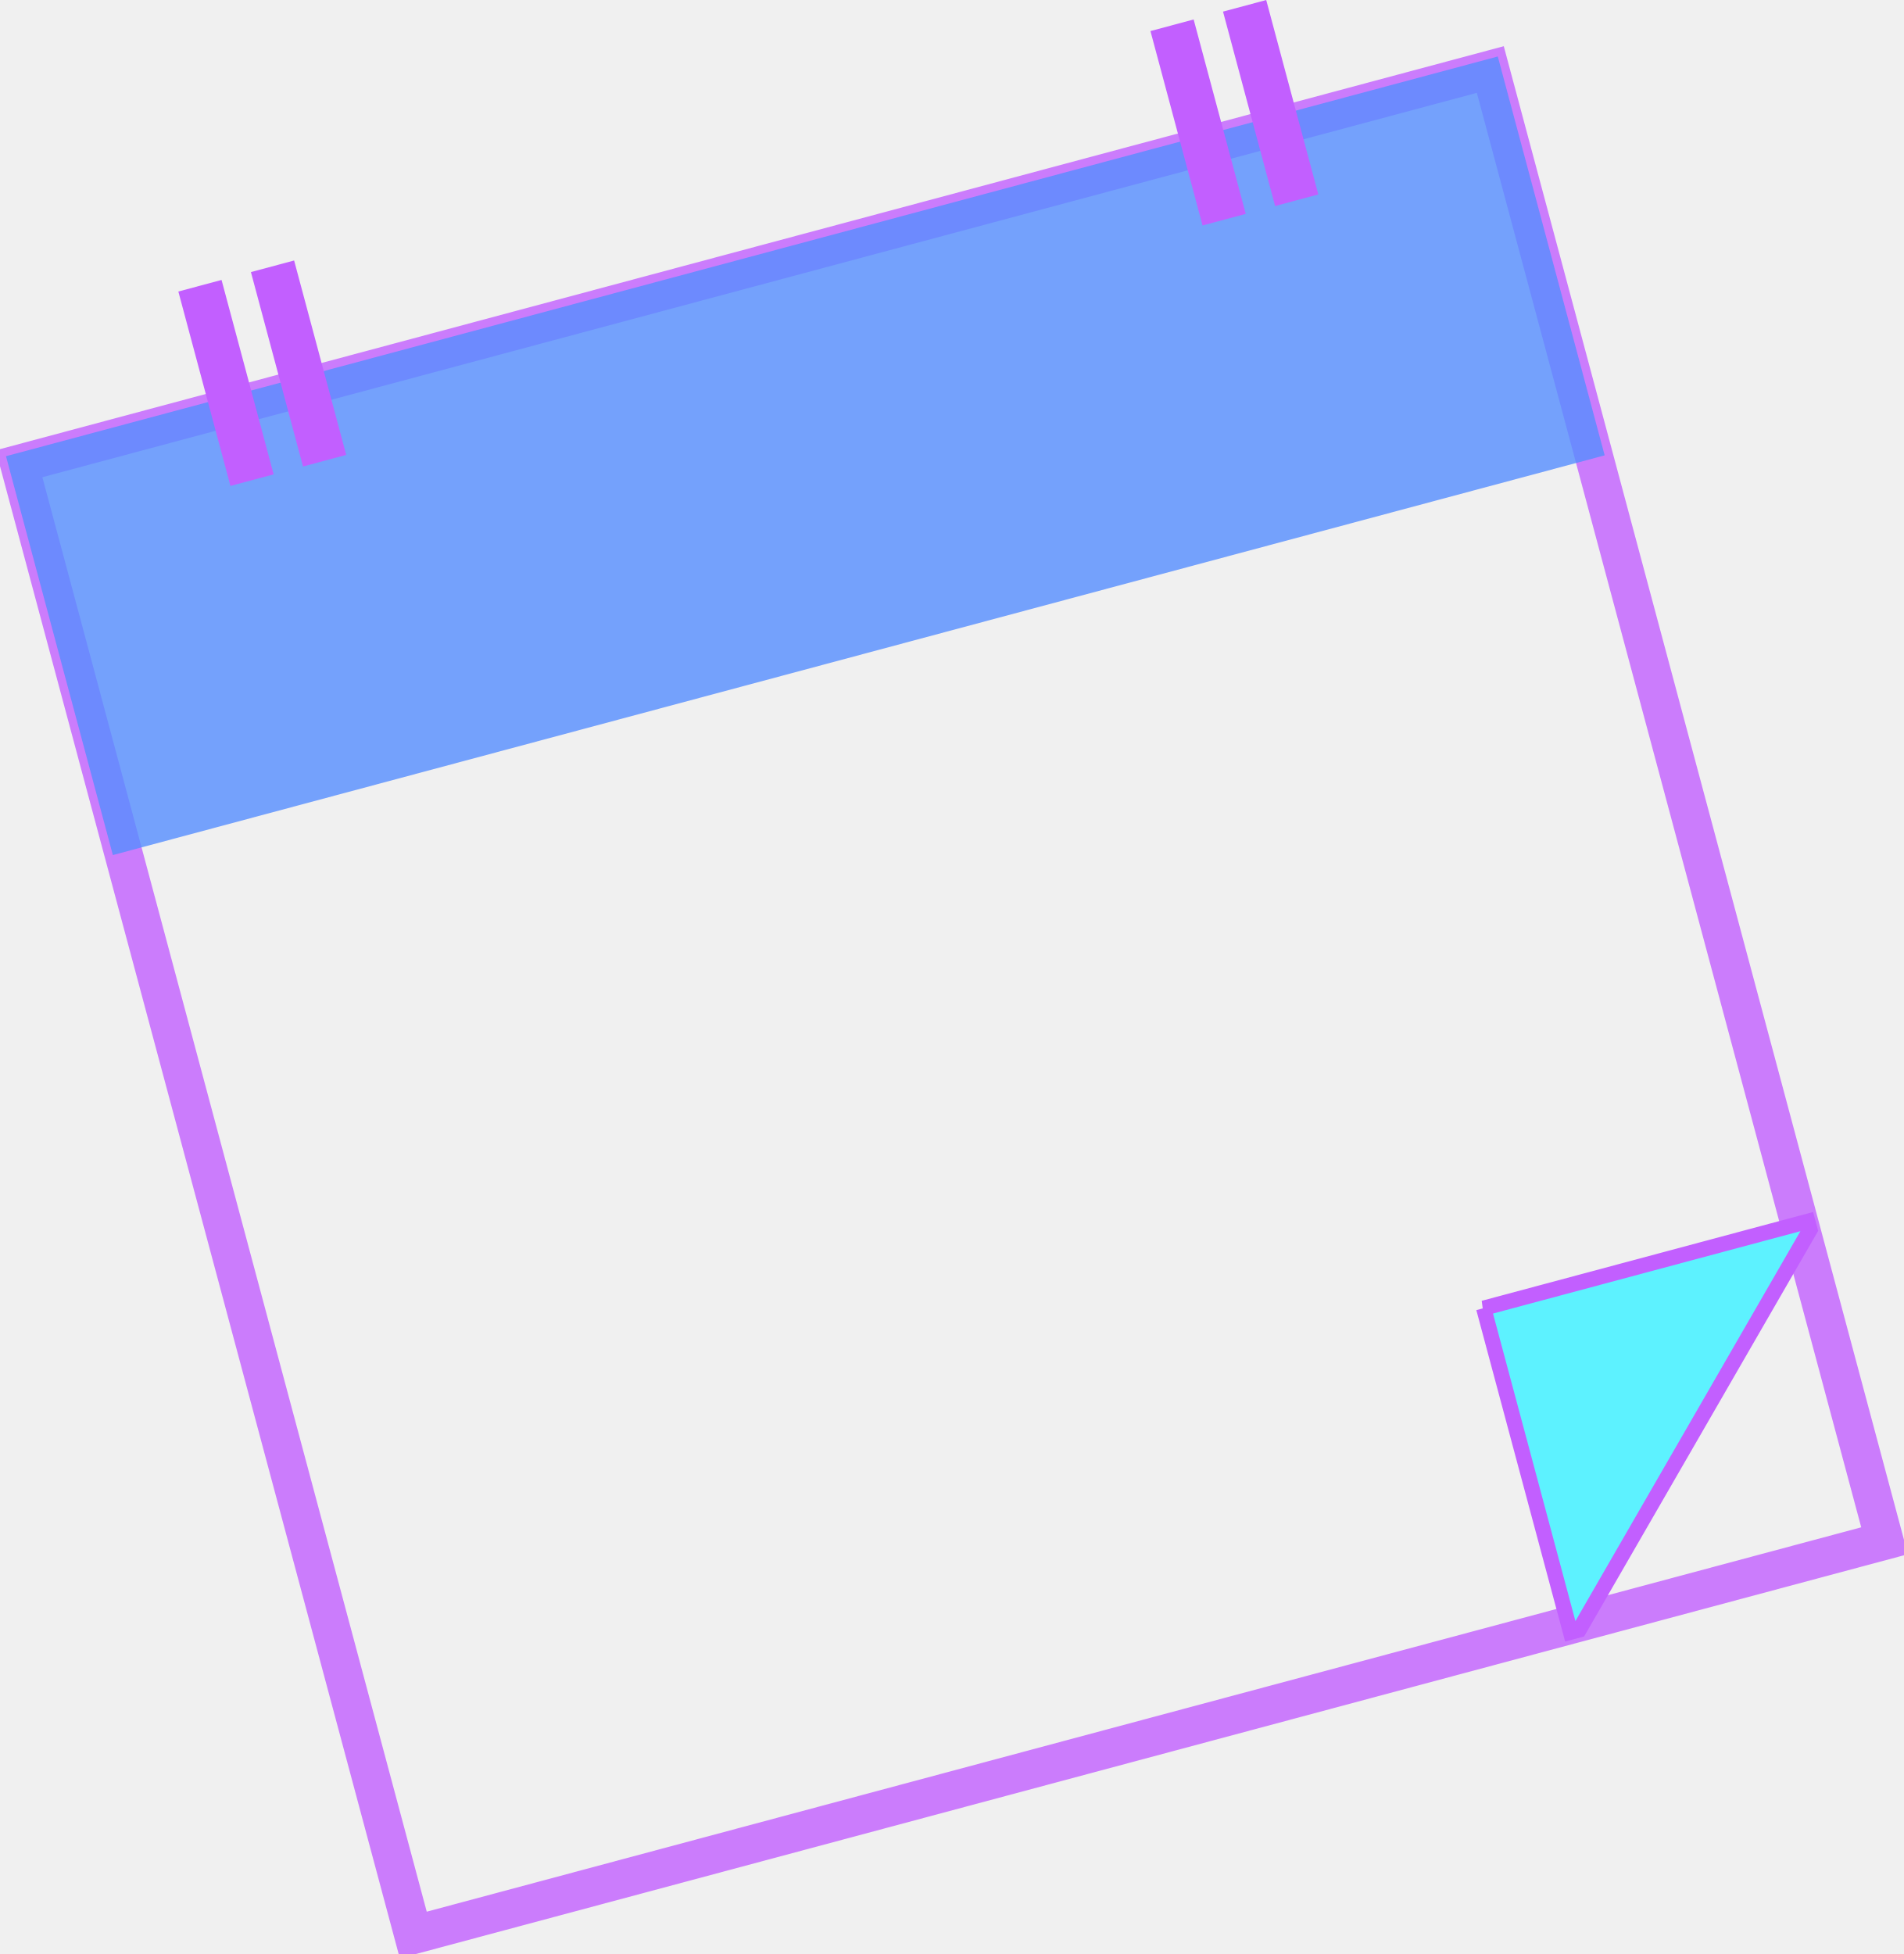
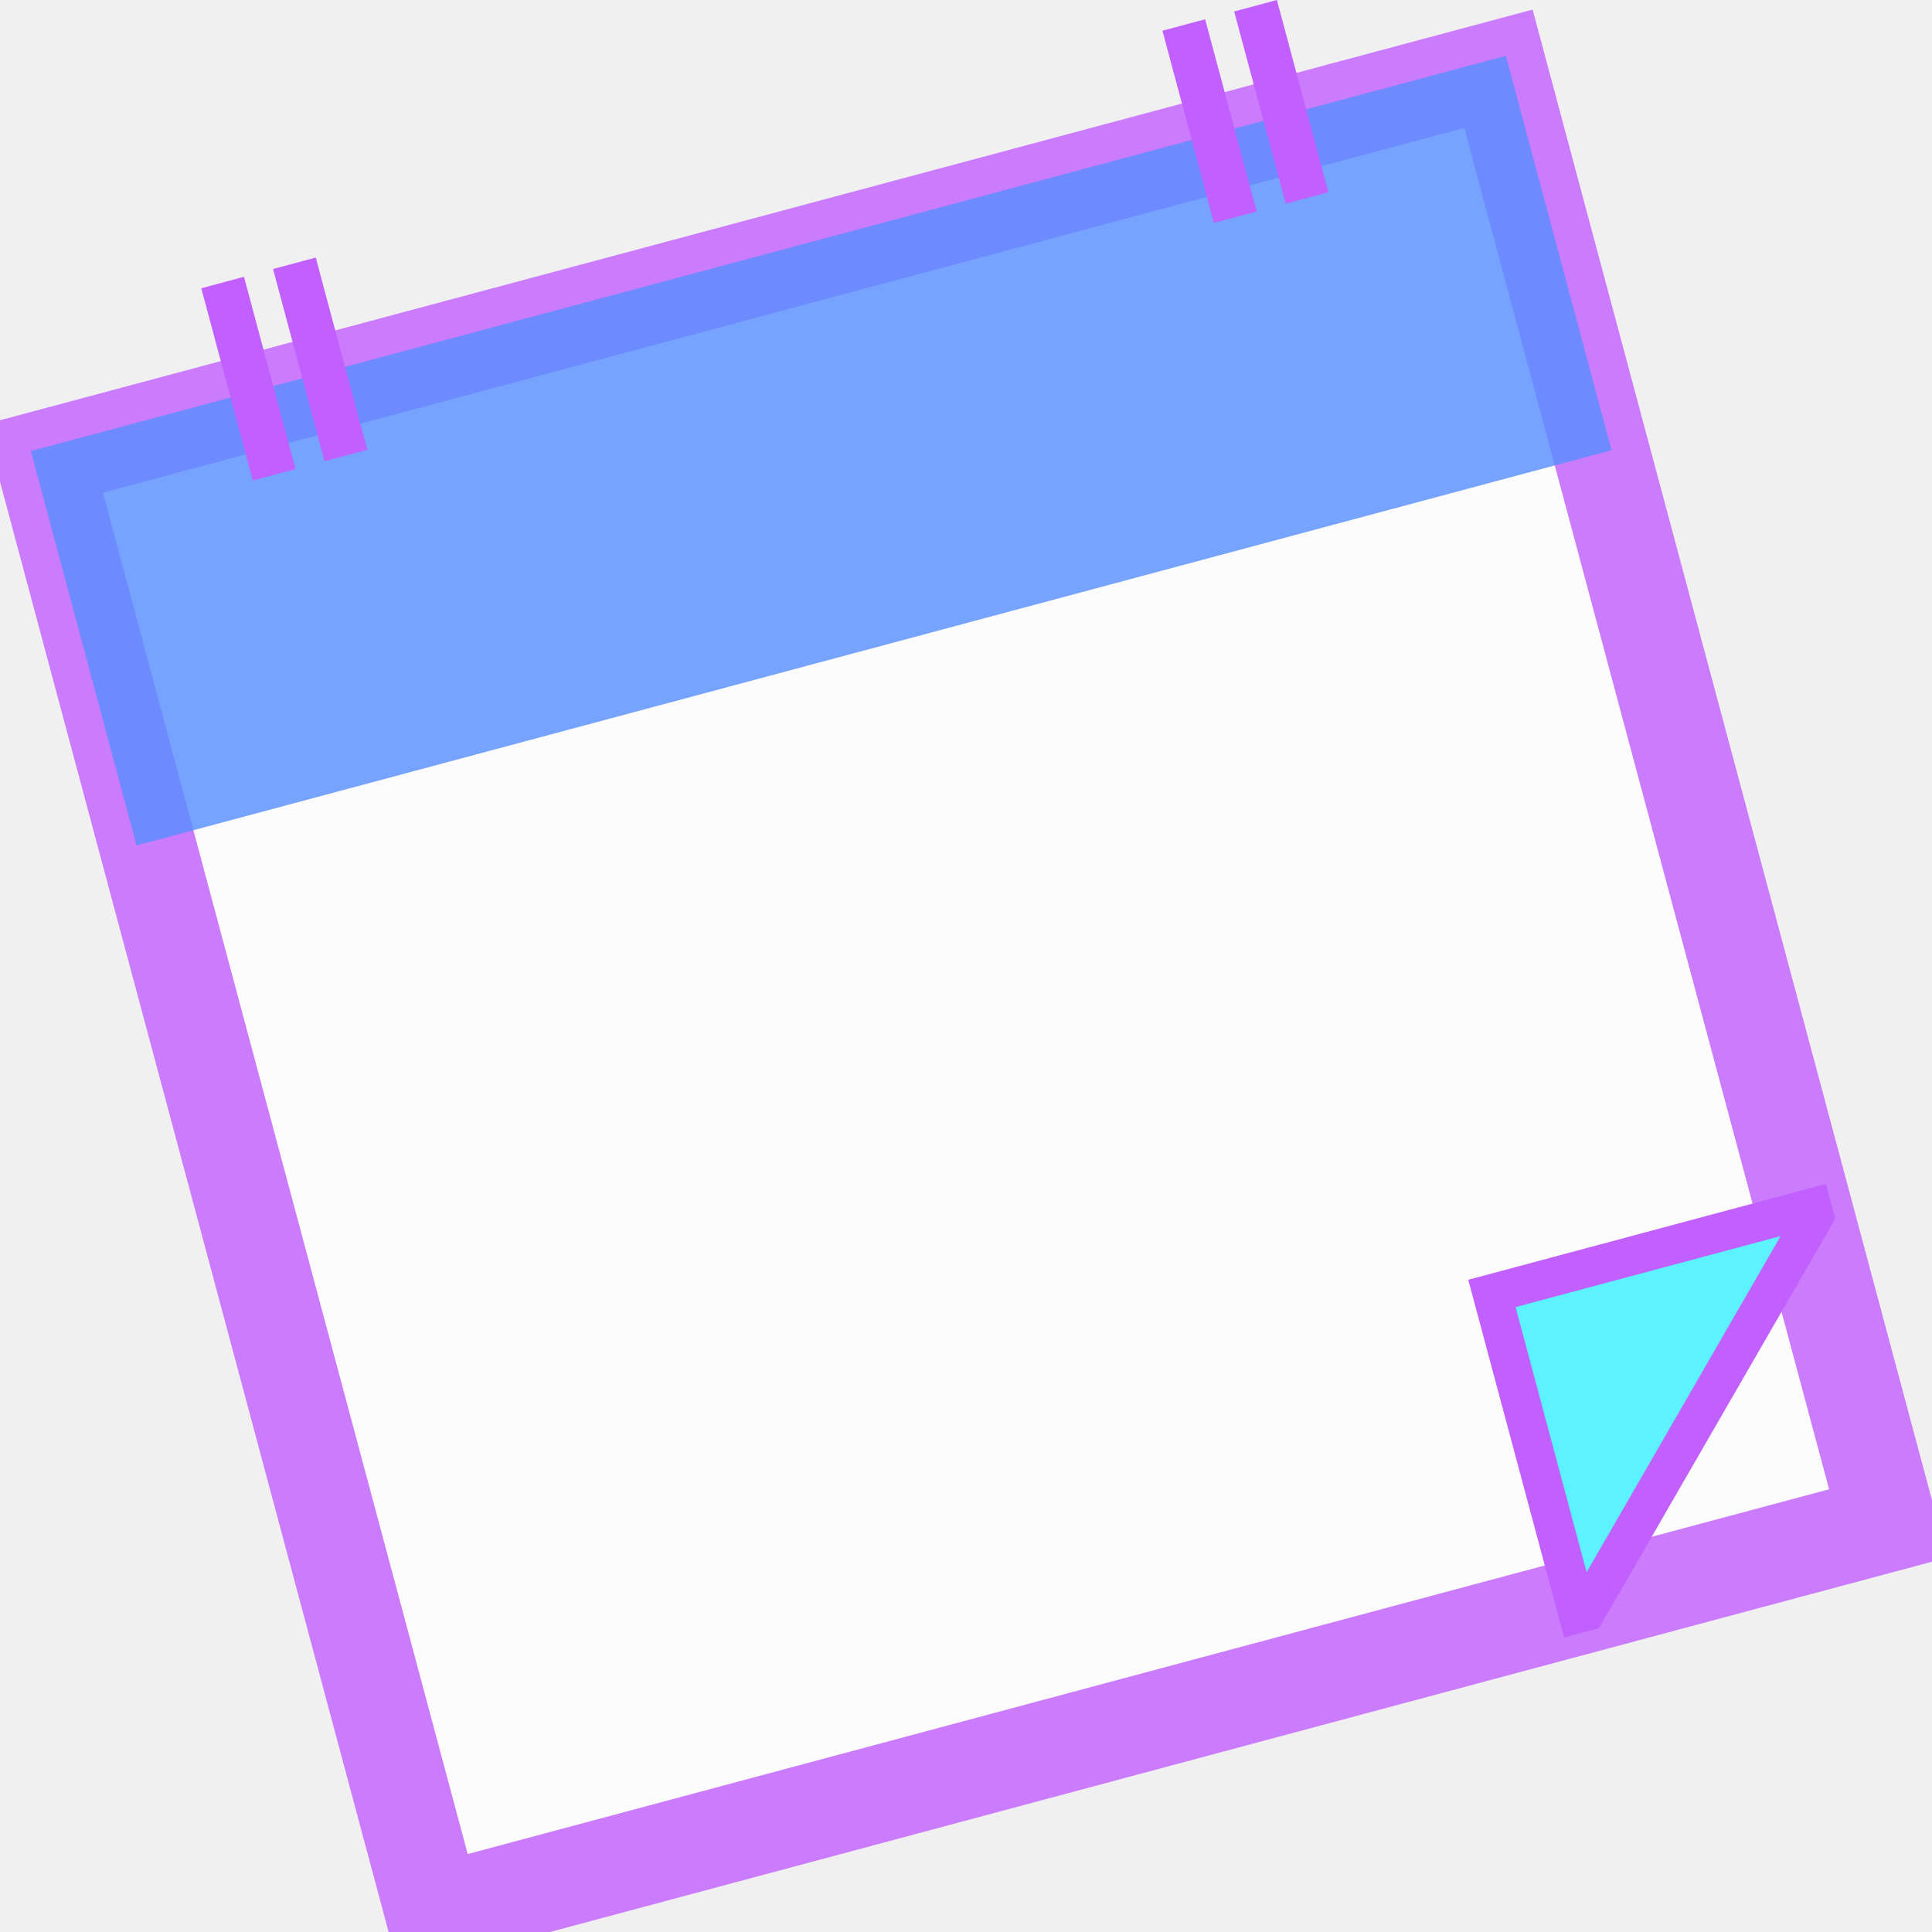
- <svg xmlns="http://www.w3.org/2000/svg" id="svg4079" viewBox="0 0 499.9 513.15" version="1.1">
+ <svg xmlns="http://www.w3.org/2000/svg" version="1.1" id="svg4079" x="0px" y="0px" width="200px" height="200px" viewBox="0 0 200 200" enable-background="new 0 0 200 200" xml:space="preserve">
  <g id="layer1" transform="translate(-273.66 -336.9)">
    <g id="g4044" transform="matrix(.96593 -.25882 .25882 .96593 -29.139 137.91)">
-       <rect id="rect3240" opacity=".8" height="400" width="400" stroke="rgb(194, 95, 255)" y="389.51" x="214.29" stroke-width="10" fill="none" />
-       <rect id="rect4014" opacity=".8" height="108.44" width="405.58" y="386.71" x="211.49" fill="rgb(85, 141, 255)" />
-       <g id="g4036" fill="rgb(194, 95, 255)" transform="translate(3.8826)">
+       <rect id="rect3240" x="233.071" y="317.6" opacity="0.8" fill="#FFFFFF" stroke="#C25FFF" stroke-width="10" enable-background="new    " width="155.899" height="155.9" />
+       <rect id="rect4014" x="231.979" y="316.509" opacity="0.8" fill="#558DFF" enable-background="new    " width="158.075" height="42.265" />
+       <g id="g4036" transform="translate(3.8826)">
        <g id="g4022">
-           <rect id="rect4018" height="52.857" width="11.746" y="356.65" x="262.52" />
-           <rect id="rect4020" height="52.857" width="11.746" y="356.65" x="282.25" />
+           <rect id="rect4018" x="249.498" y="304.793" fill="#C25FFF" width="4.578" height="20.601" />
+           <rect id="rect4020" x="257.189" y="304.793" fill="#C25FFF" width="4.578" height="20.601" />
        </g>
        <g id="g4026" transform="translate(264.29)">
-           <rect id="rect4028" height="52.857" width="11.746" y="356.65" x="262.52" />
-           <rect id="rect4030" height="52.857" width="11.746" y="356.65" x="282.25" />
+           <rect id="rect4028" x="88.216" y="304.793" fill="#C25FFF" width="4.578" height="20.601" />
+           <rect id="rect4030" x="95.906" y="304.793" fill="#C25FFF" width="4.578" height="20.601" />
        </g>
      </g>
-       <path id="rect4032" d="m528.42 703.26v88.105h2.33l85.774-85.809v-2.296h-88.105z" stroke="rgb(194, 95, 255)" stroke-width="4" fill="rgb(93, 242, 255)" />
+       <path id="rect4032" fill="#5DF2FF" stroke="#C25FFF" stroke-width="4" d="M355.502,439.884l0,34.338l0.908,0.001l33.431-33.444    l0-0.895L355.502,439.884L355.502,439.884z" />
    </g>
  </g>
</svg>
